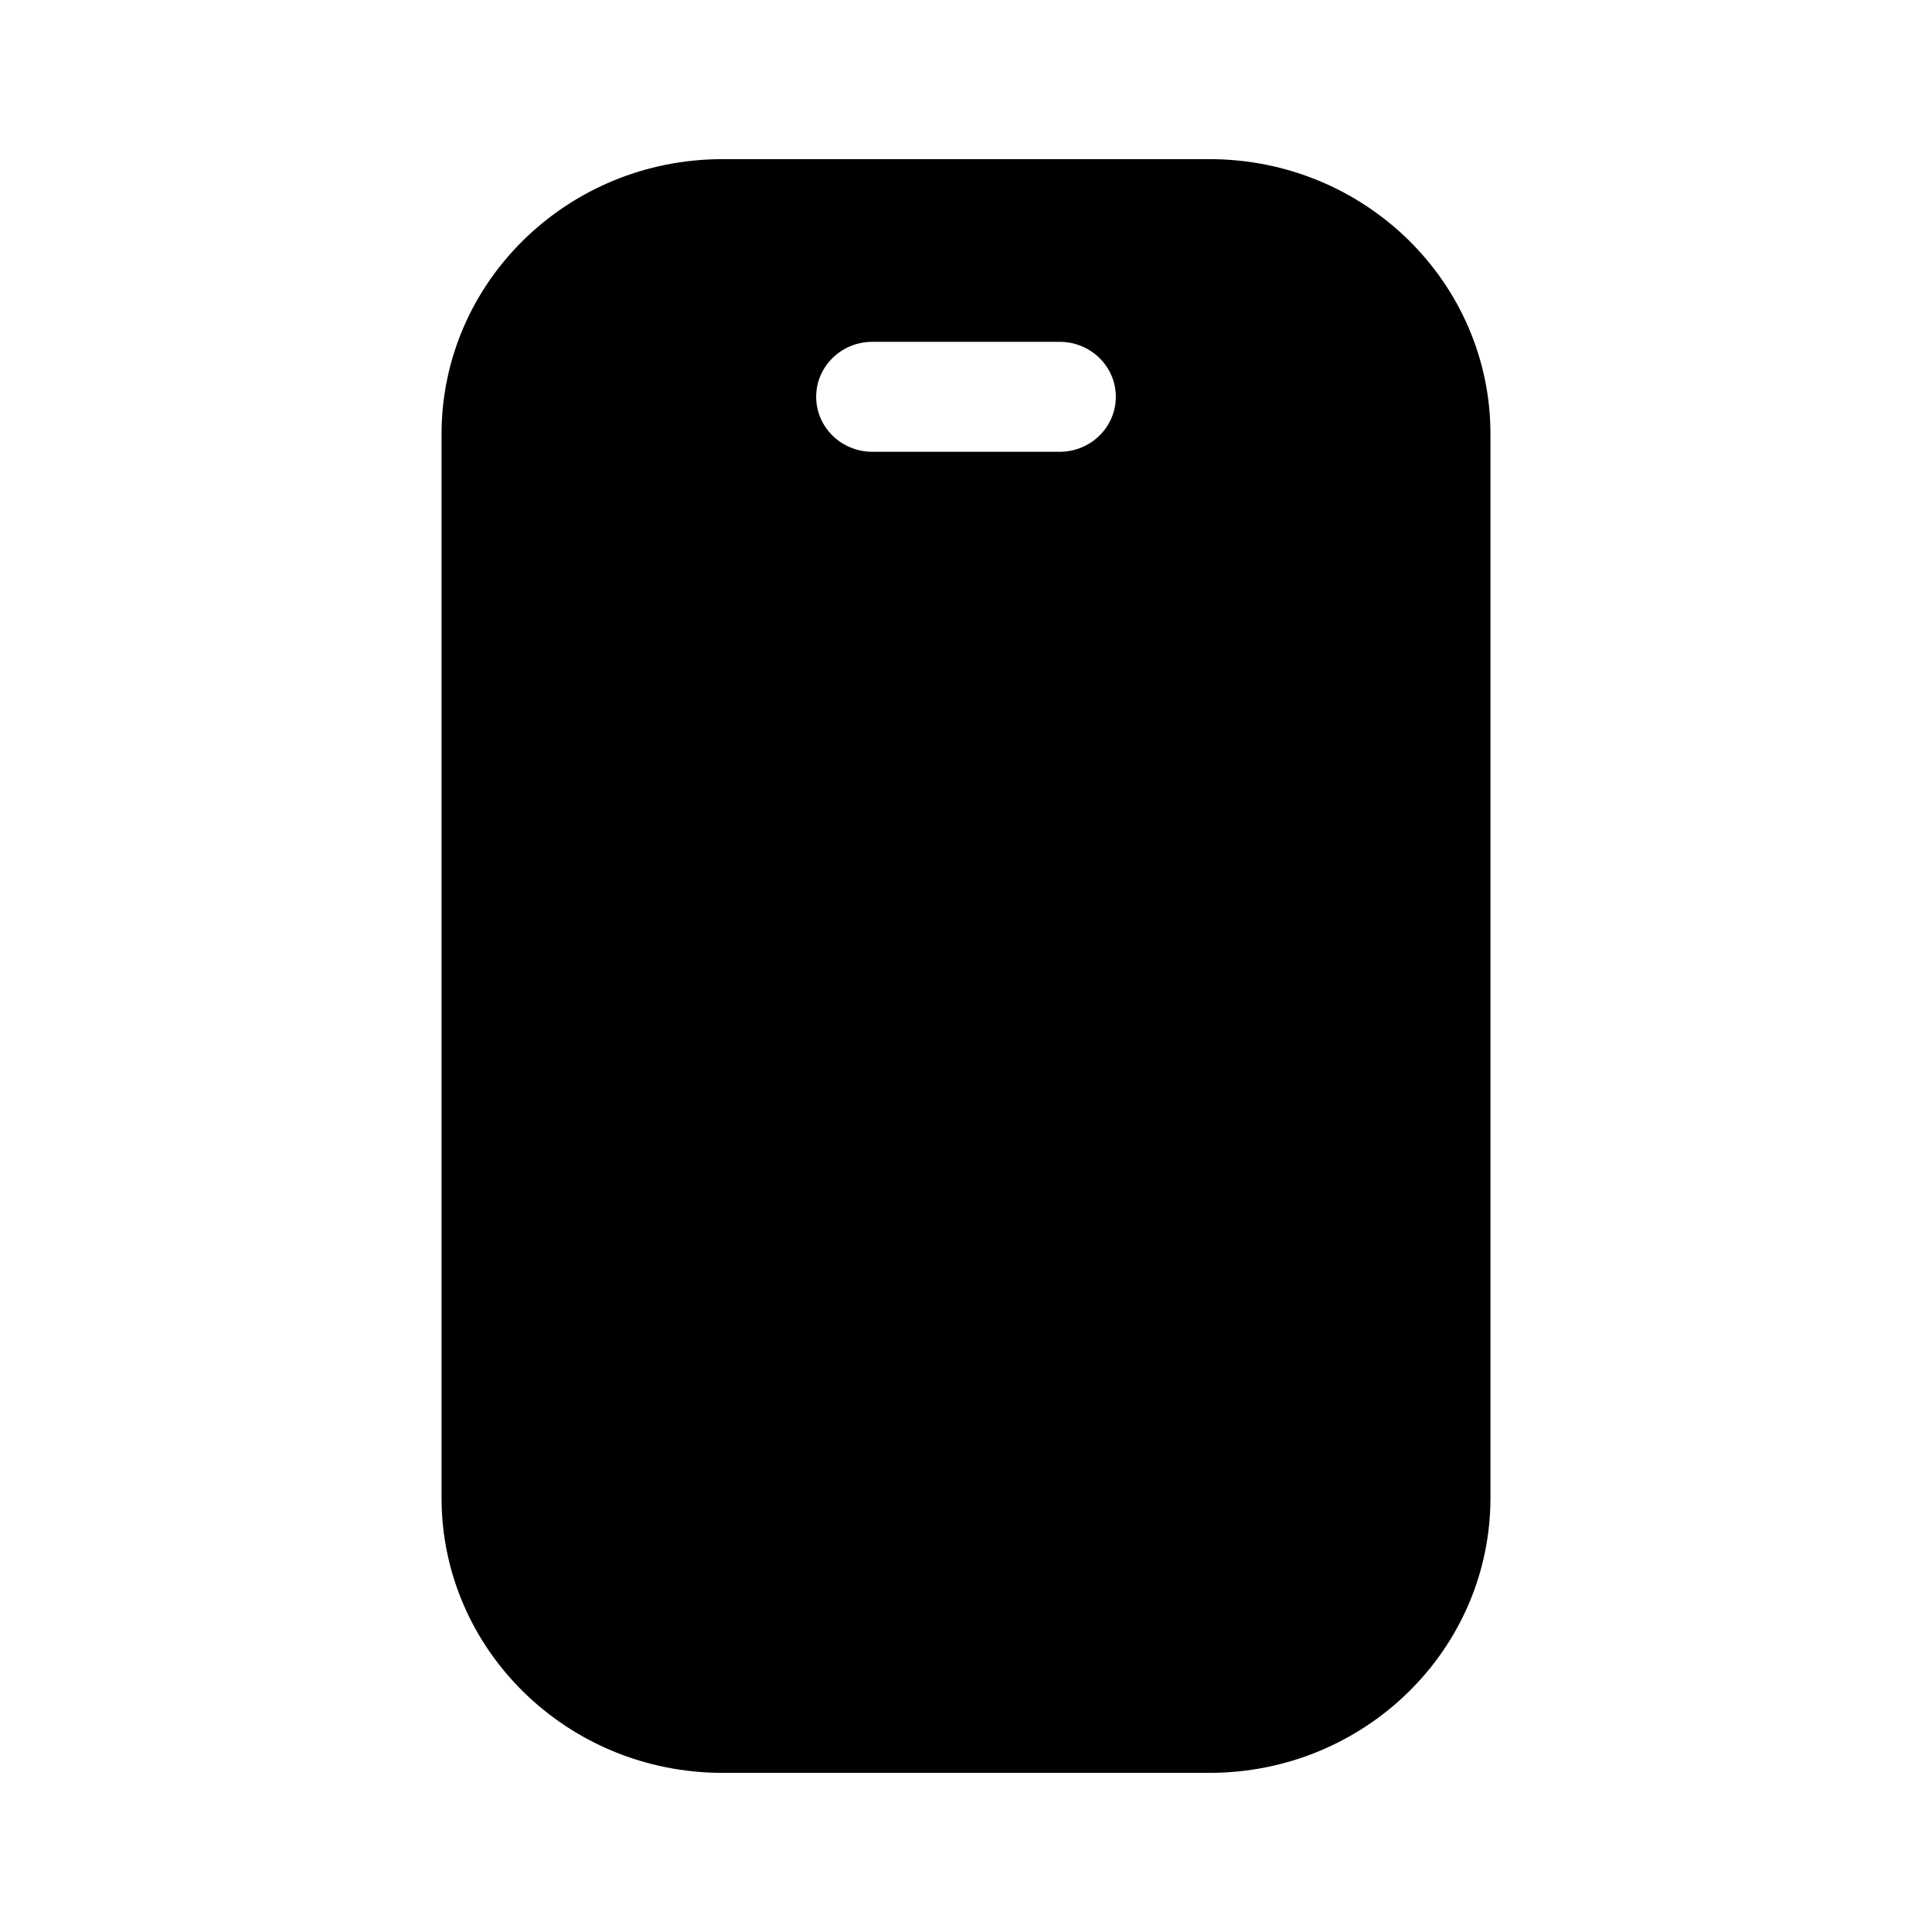
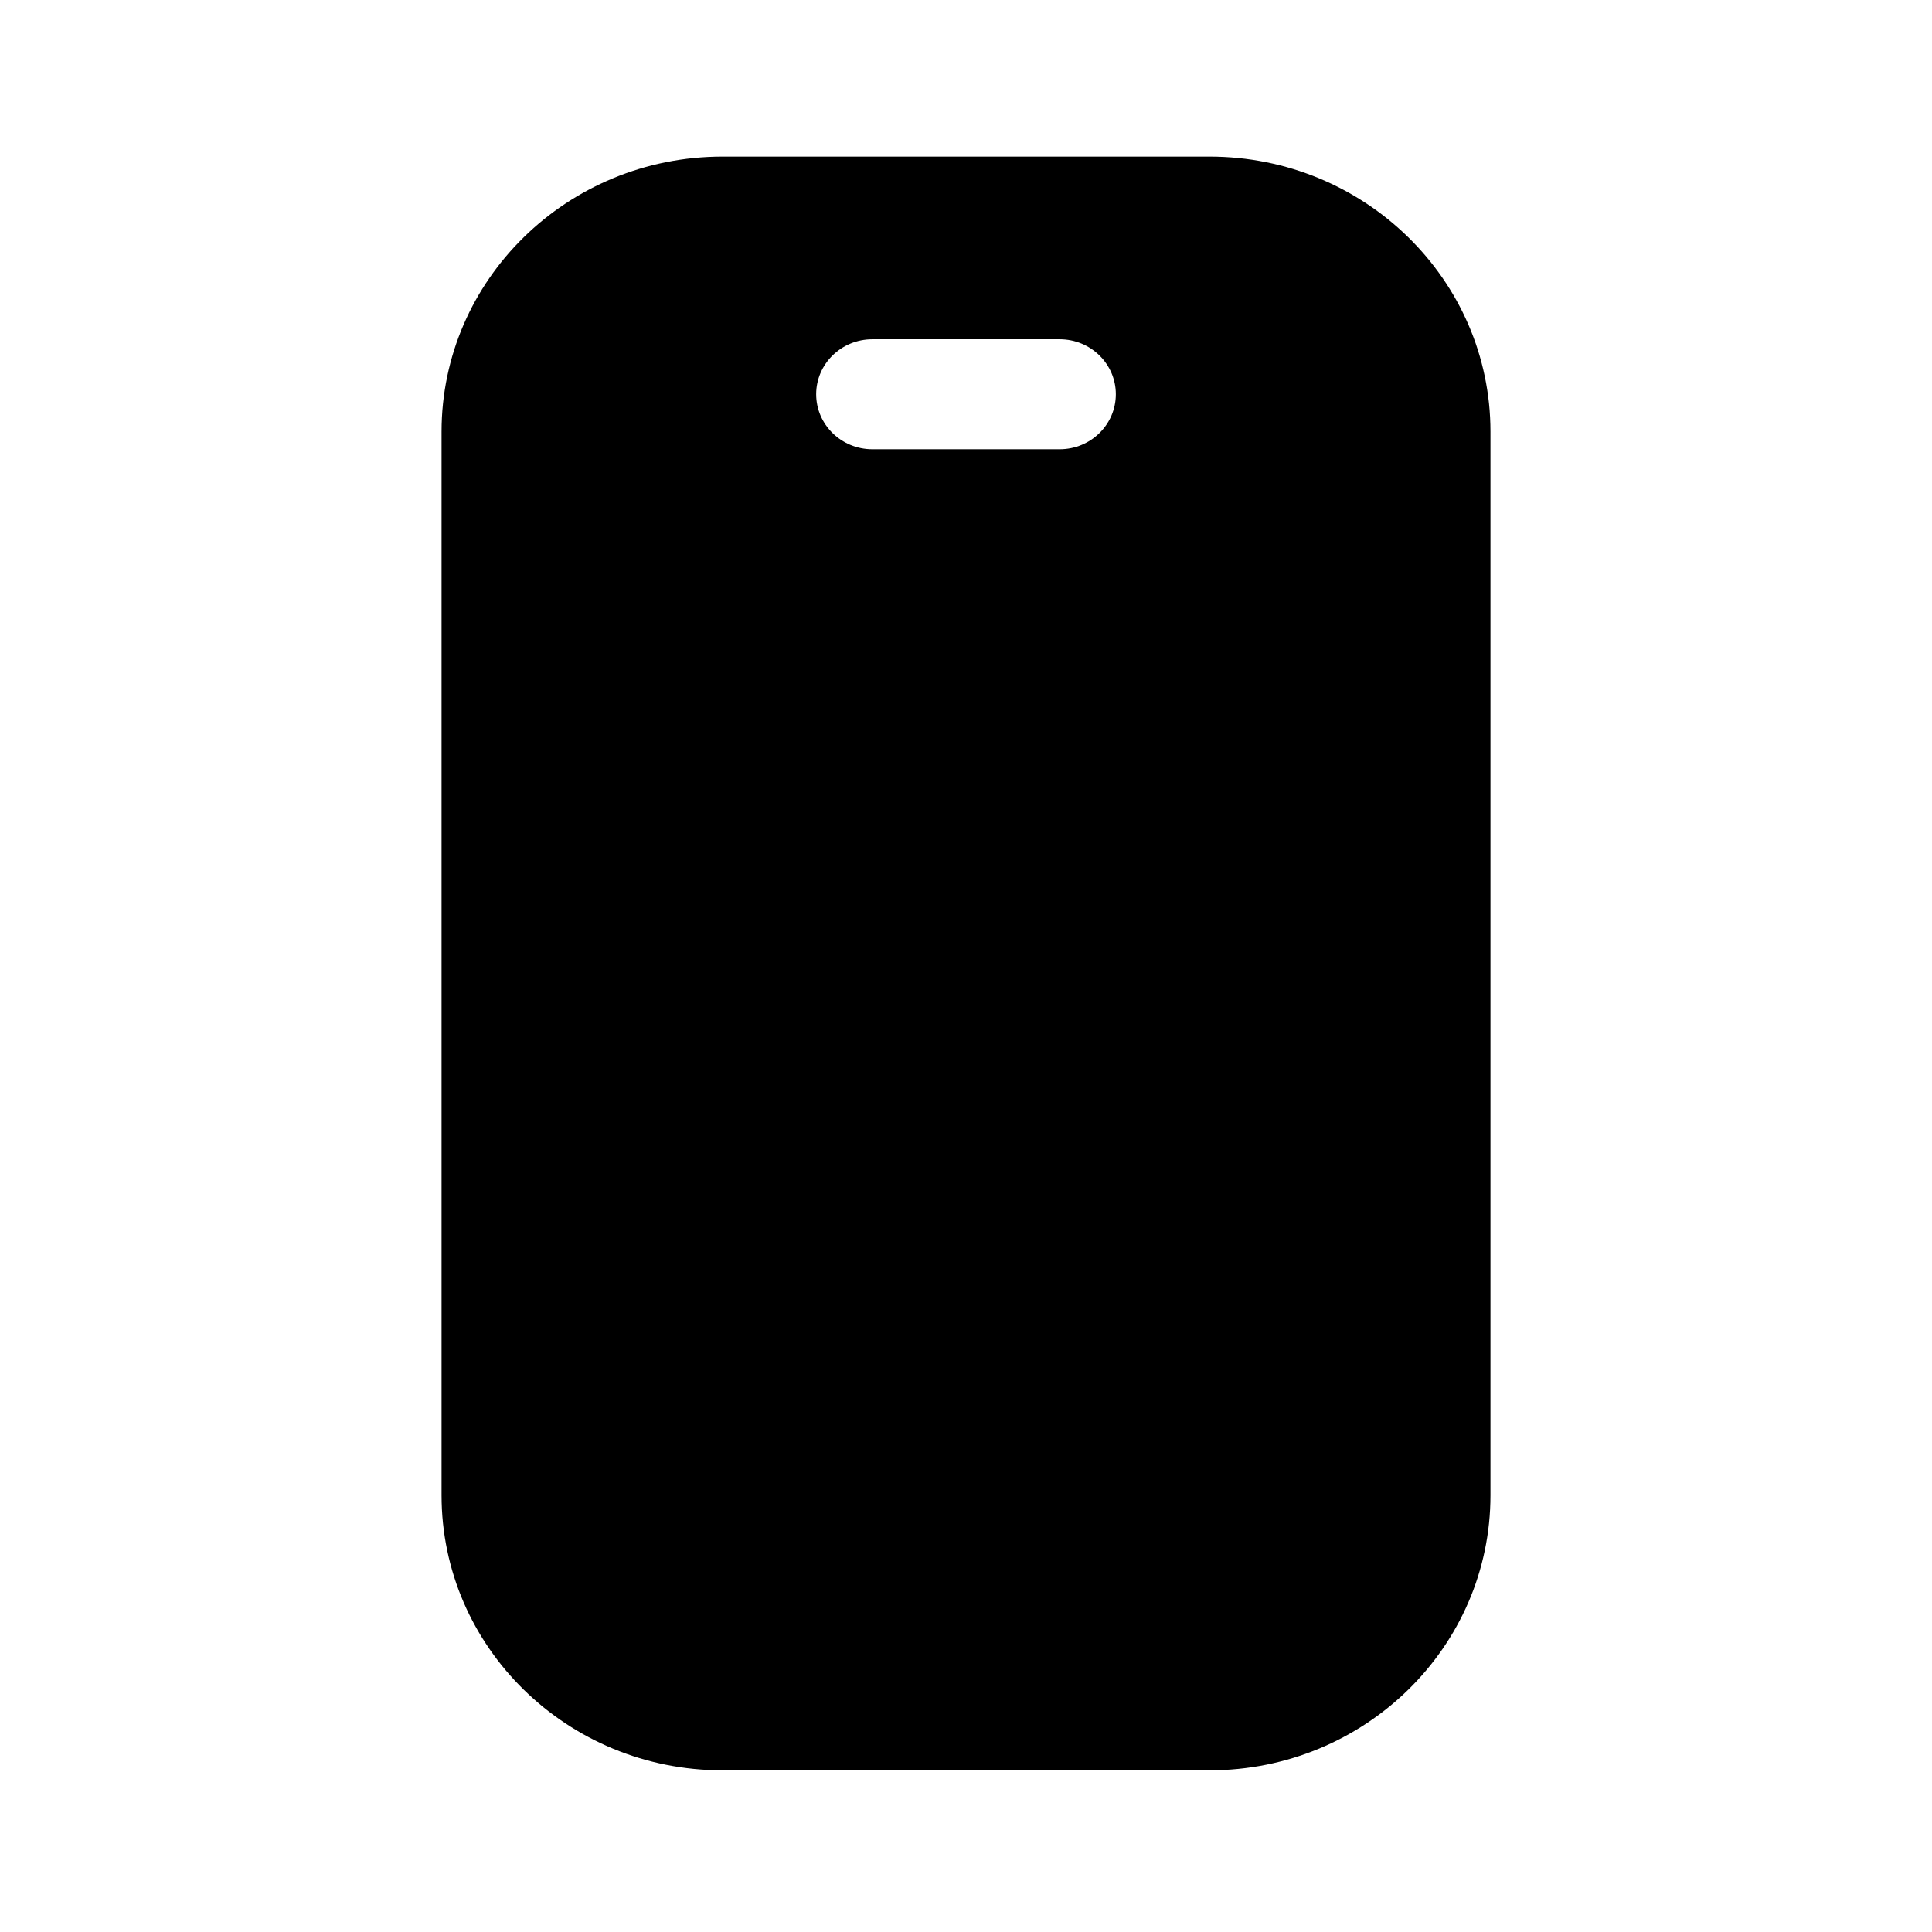
<svg xmlns="http://www.w3.org/2000/svg" width="20" height="20" viewBox="0 0 20 20" fill="none">
-   <g id="mateo-optical-size" transform="matrix(0.8352516 0 0 0.8352516 2.06511 1.647484)">
+   <g id="mateo-optical-size" transform="matrix(0.8352516 0 0 0.8352516 2.065163 1.621235)">
    <path fill-rule="evenodd" clip-rule="evenodd" d="M6.482 20C4.559 20 3 18.474 3 16.591V3.409C3 1.526 4.559 0 6.482 0H12.518C14.441 0 16 1.526 16 3.409V16.591C16 18.474 14.441 20 12.518 20H6.482ZM8.339 2.264C7.955 2.264 7.643 2.569 7.643 2.945C7.643 3.322 7.955 3.627 8.339 3.627H10.661C11.045 3.627 11.357 3.322 11.357 2.945C11.357 2.569 11.045 2.264 10.661 2.264H8.339Z" fill="black" />
  </g>
</svg>
